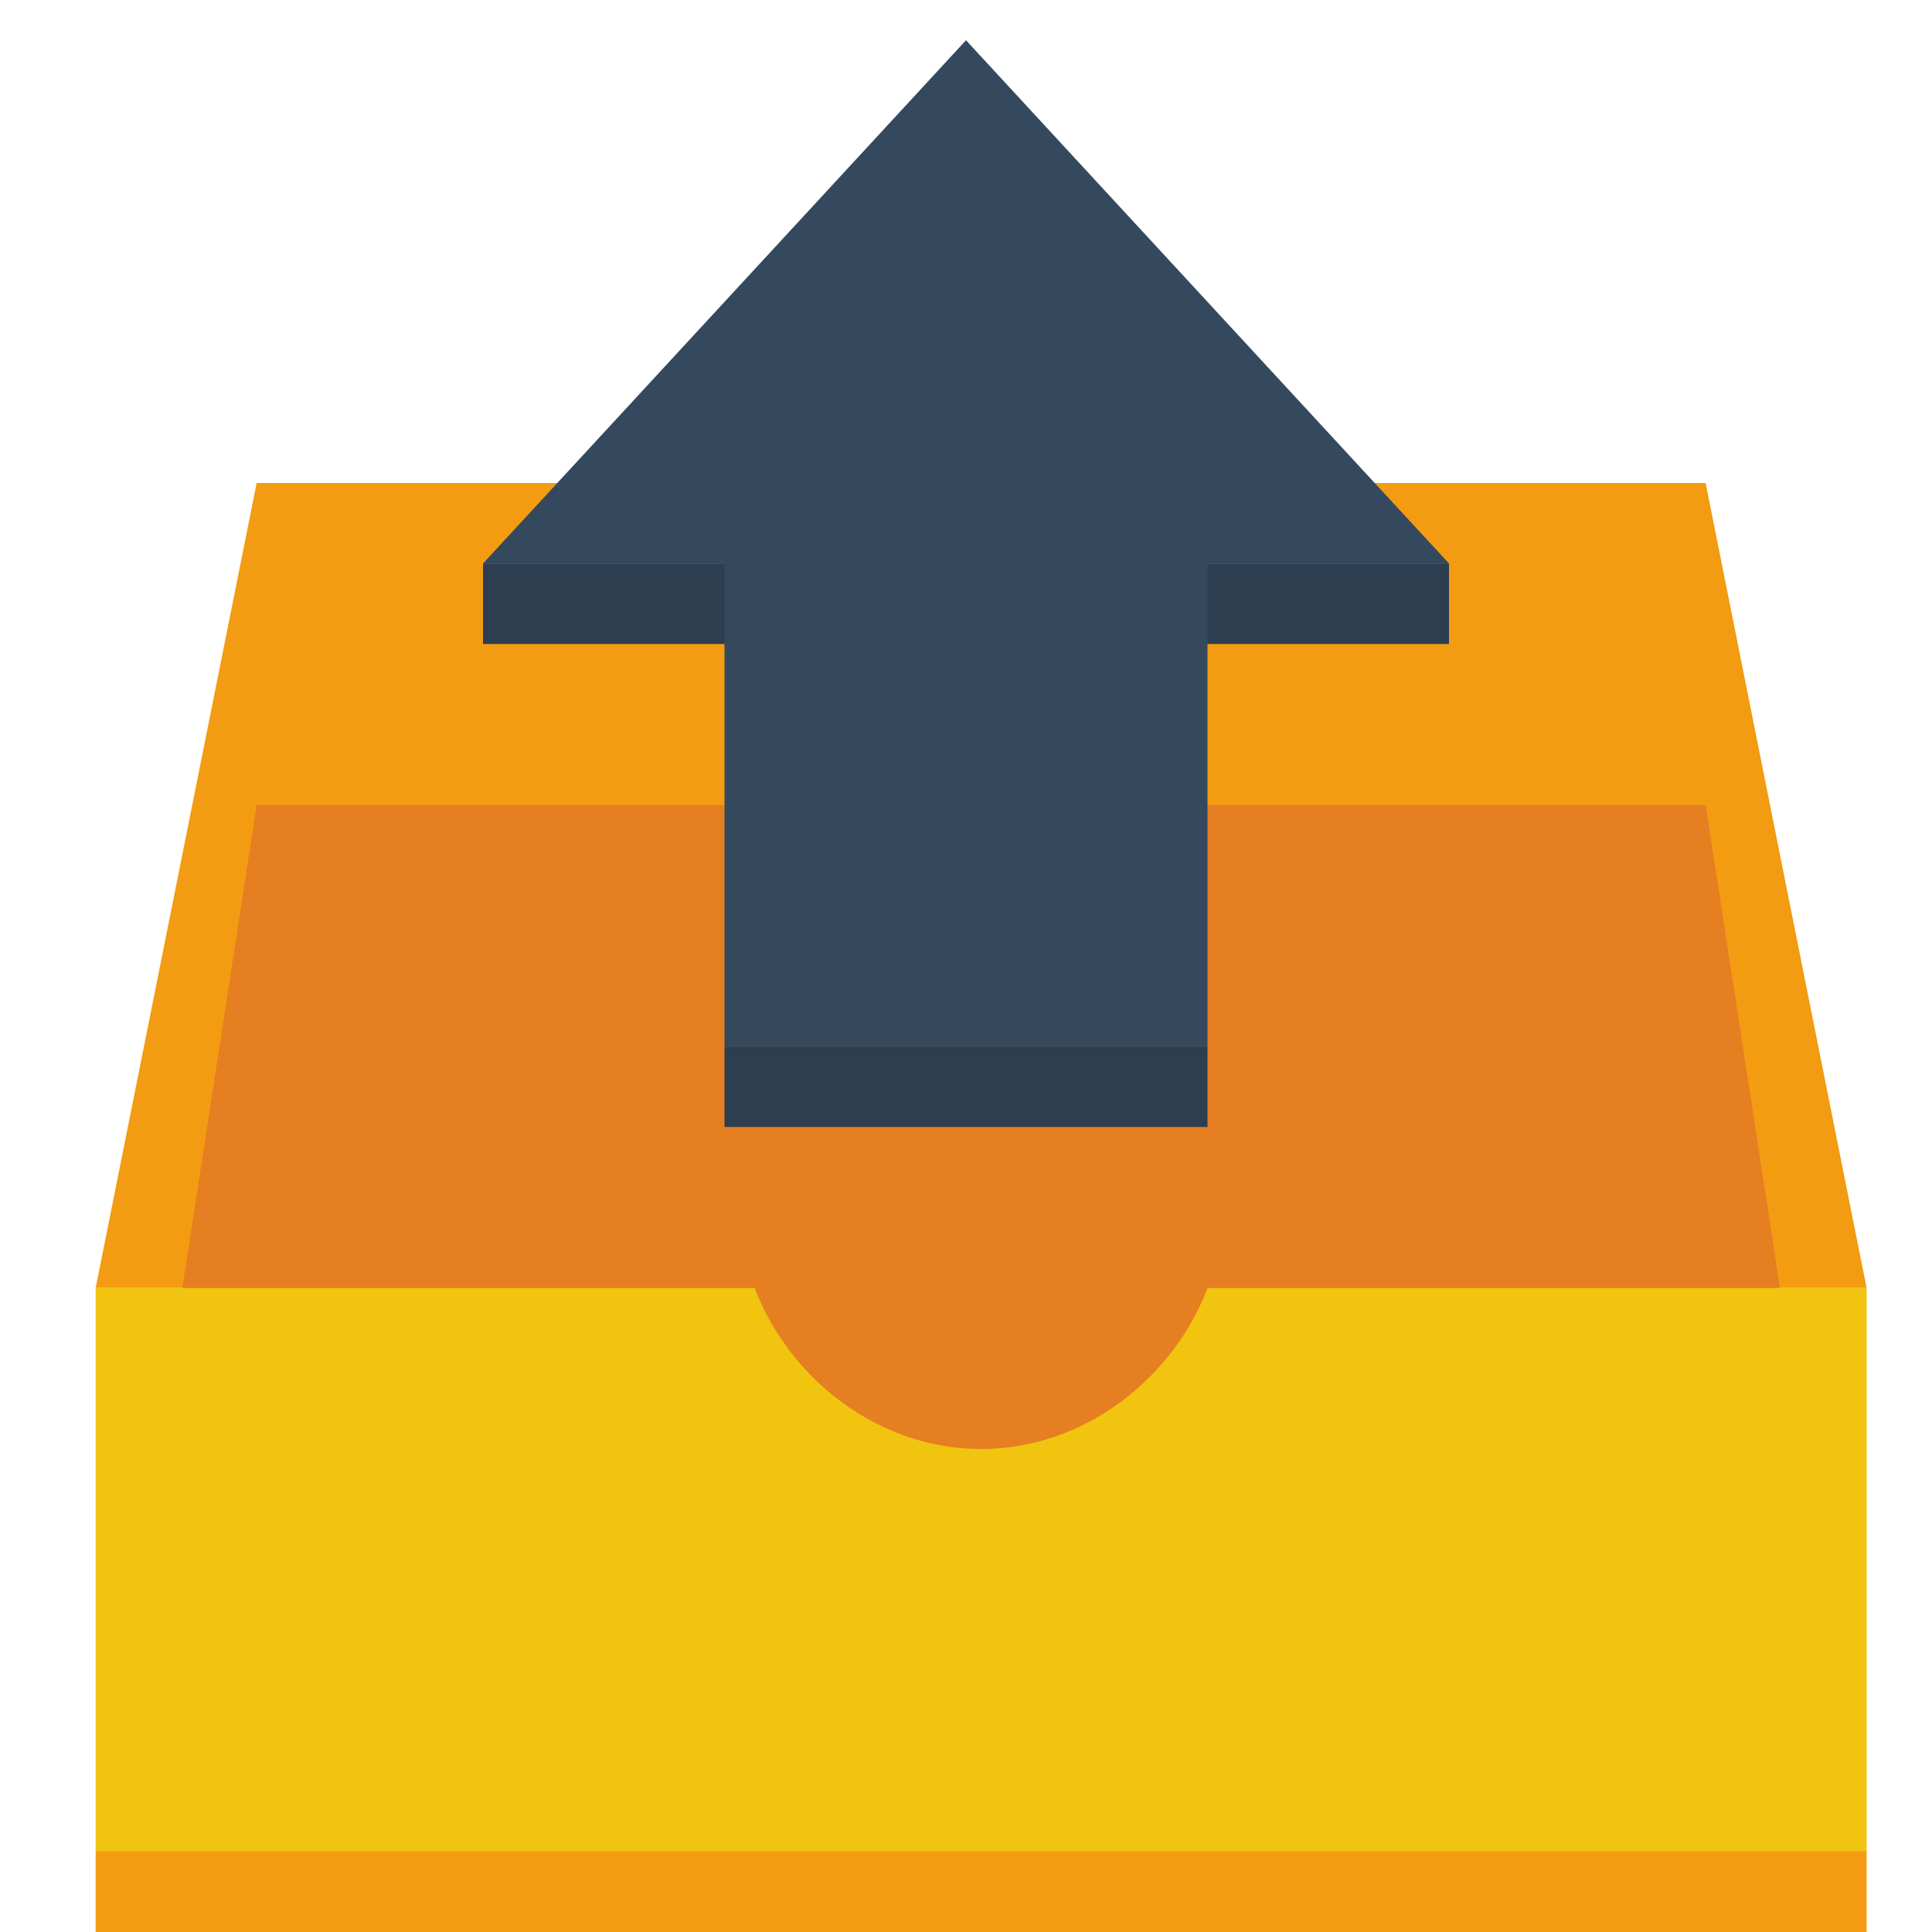
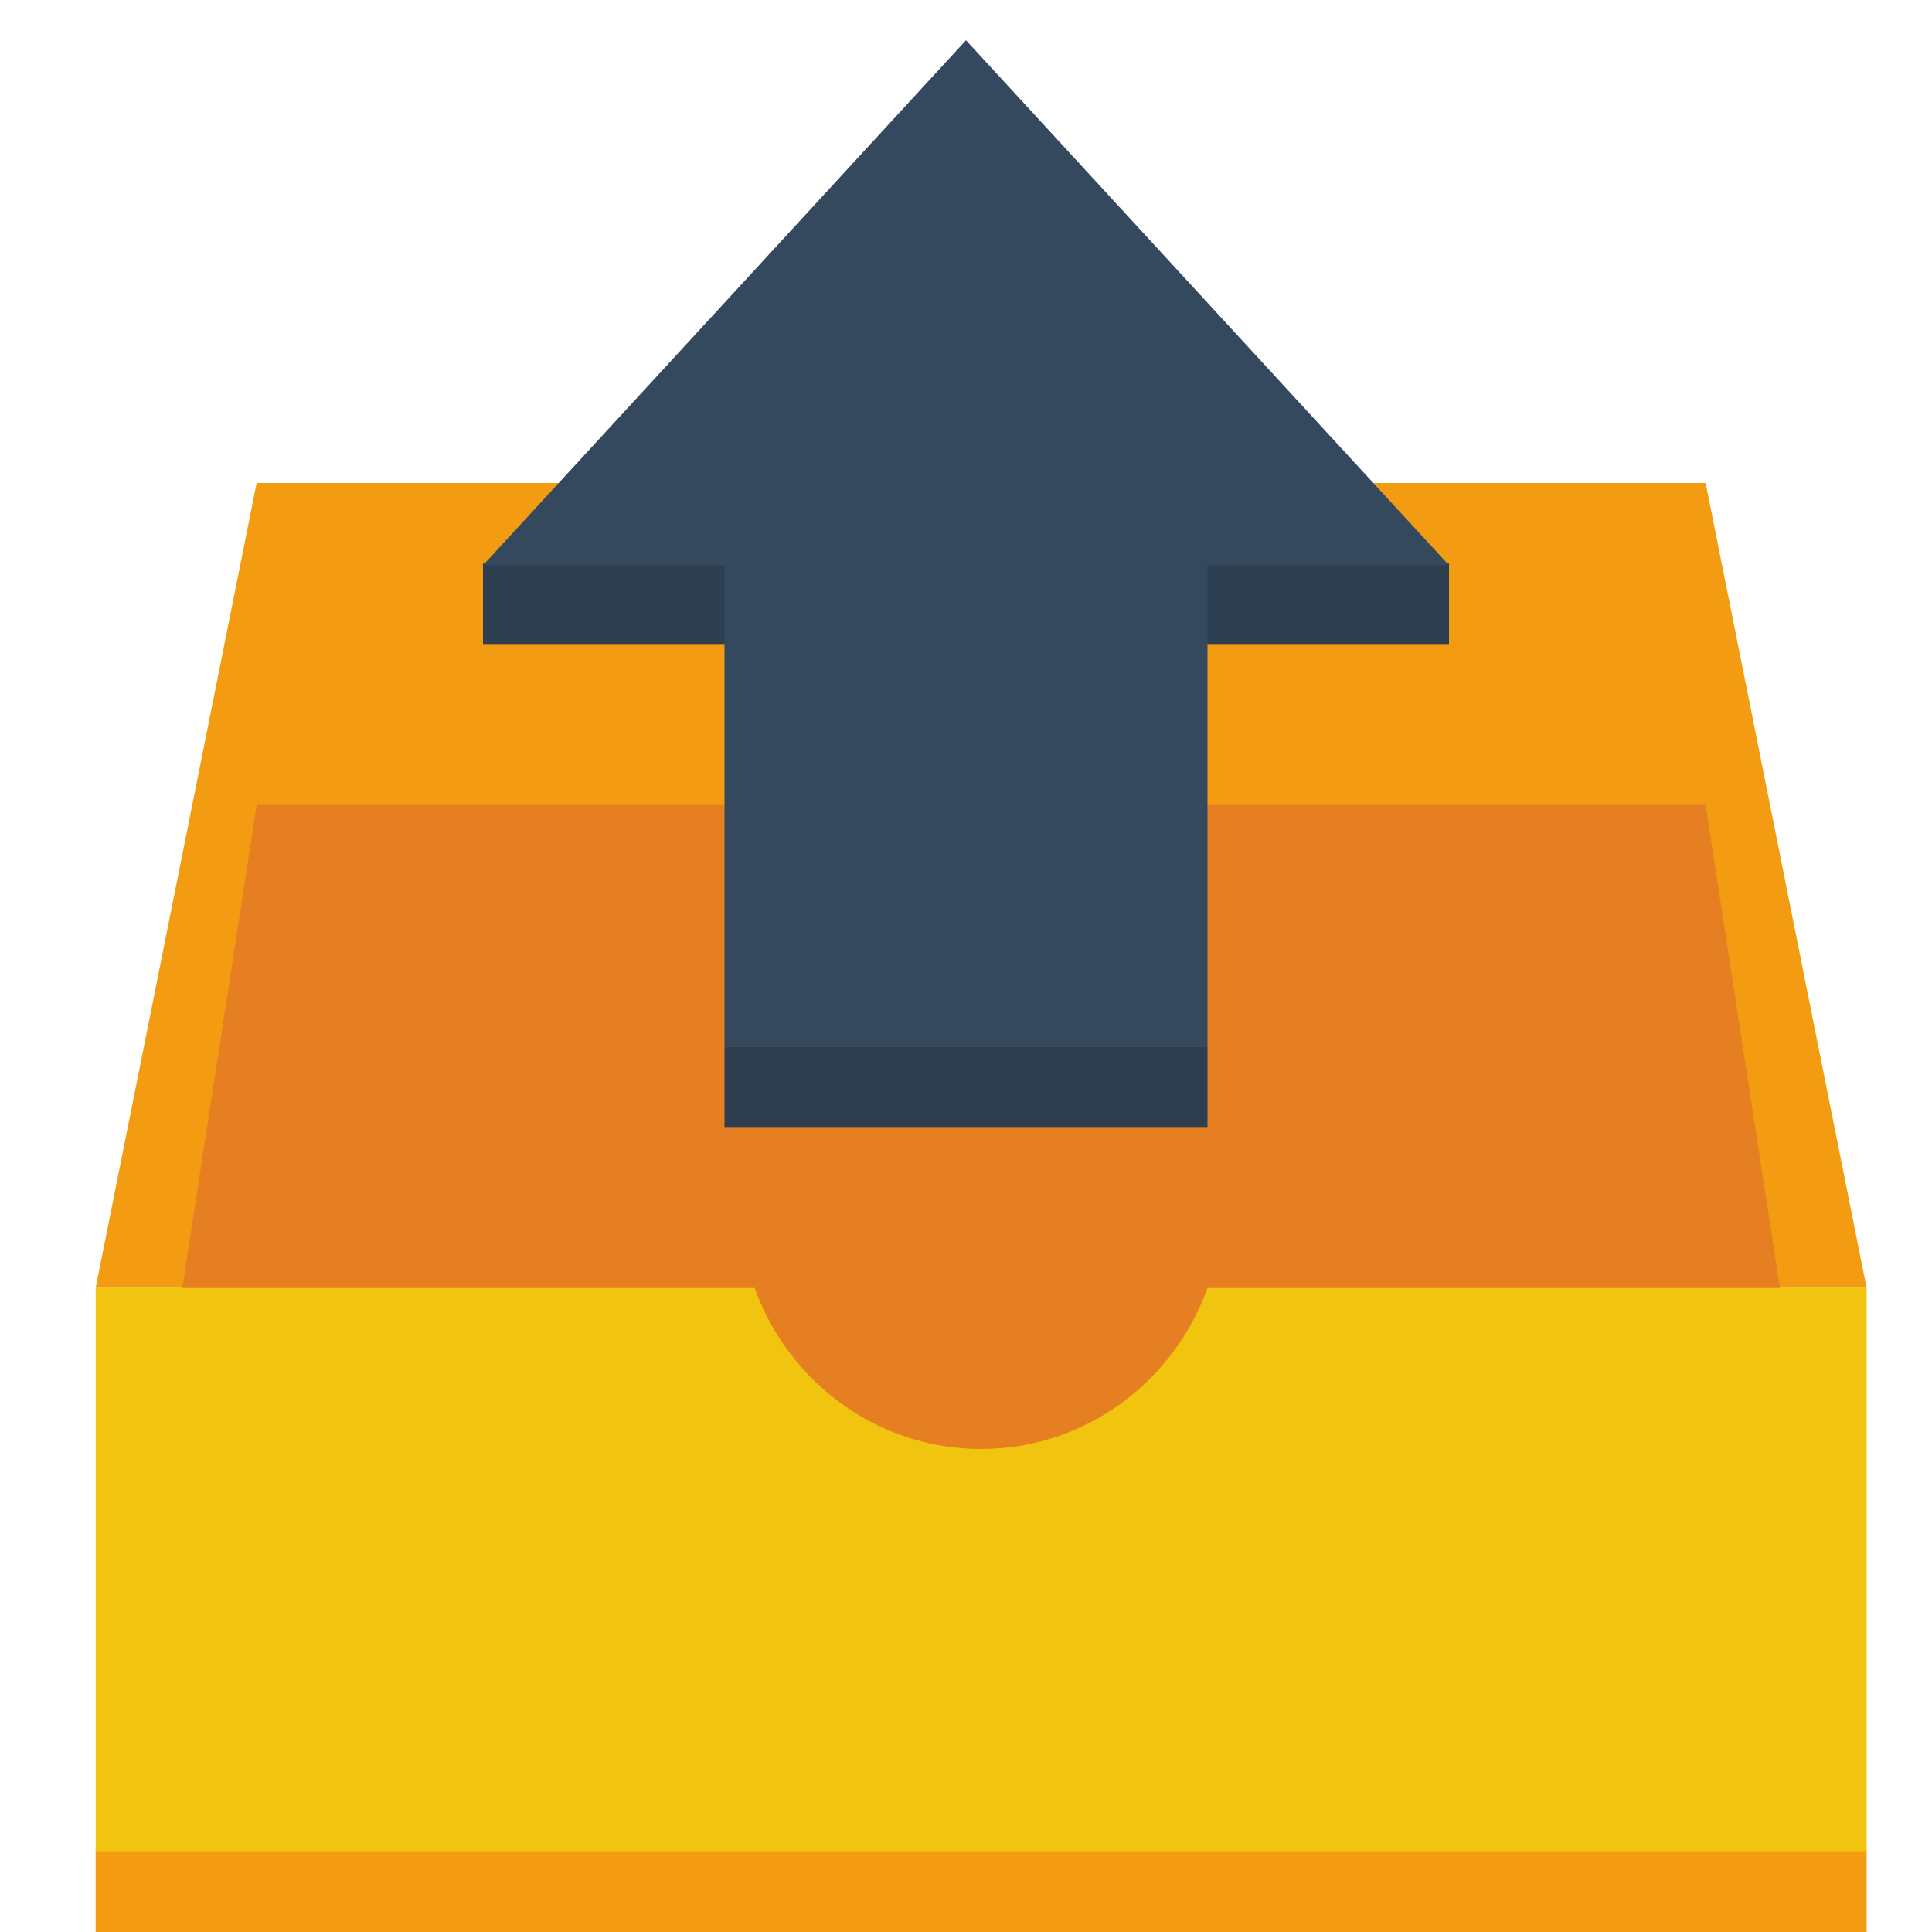
- <svg xmlns="http://www.w3.org/2000/svg" height="24" width="24" version="1.1">
-   <g transform="translate(0 -1028.4)">
-     <path d="m3.188 6l-2 10h2v-5h18v5h2l-2-10h-18z" transform="translate(0 1028.4)" fill="#f39c12" />
-     <path d="m3.188 1038.4-2 13h2 18 2l-2-13h-18z" fill="#e67e22" />
-     <path d="m1.188 1044.4v7h22v-7h-8.188c-0.416 1.1-1.511 2-2.812 2-1.302 0-2.397-0.9-2.813-2h-8.188z" fill="#f1c40f" />
-     <path d="m6 7v1h12v-1h-12zm3 6v1h6v-1h-6z" transform="translate(0 1028.4)" fill="#2c3e50" />
-     <rect height="1" width="22" y="1051.4" x="1.188" fill="#f39c12" />
-     <path d="m9 1041.4v-6h-3l6-6.5 6 6.5h-3v6h-6z" fill="#34495e" />
+ <svg xmlns="http://www.w3.org/2000/svg" width="24" height="24">
+   <g transform="translate(0 -1028.362)">
+     <path d="M3.188 1034.362l-2 10h2v-5h18v5h2l-2-10h-18z" fill="#f39c12" />
+     <path d="M3.188 1038.362l-2 13h22l-2-13h-18z" fill="#e67e22" />
+     <path d="M1.188 1044.362v7h22v-7h-8.188c-.416 1.158-1.511 2-2.813 2-1.301 0-2.397-.842-2.813-2h-8.188z" fill="#f1c40f" />
+     <path d="M6 1035.362v1h12v-1h-12zm3 6v1h6v-1h-6z" fill="#2c3e50" />
+     <rect width="22" height="1" x="1.188" y="1051.362" fill="#f39c12" />
+     <path d="M9 1041.362v-5.978h-3l6-6.522 6 6.522h-3v5.978h-6z" fill="#34495e" />
  </g>
</svg>
